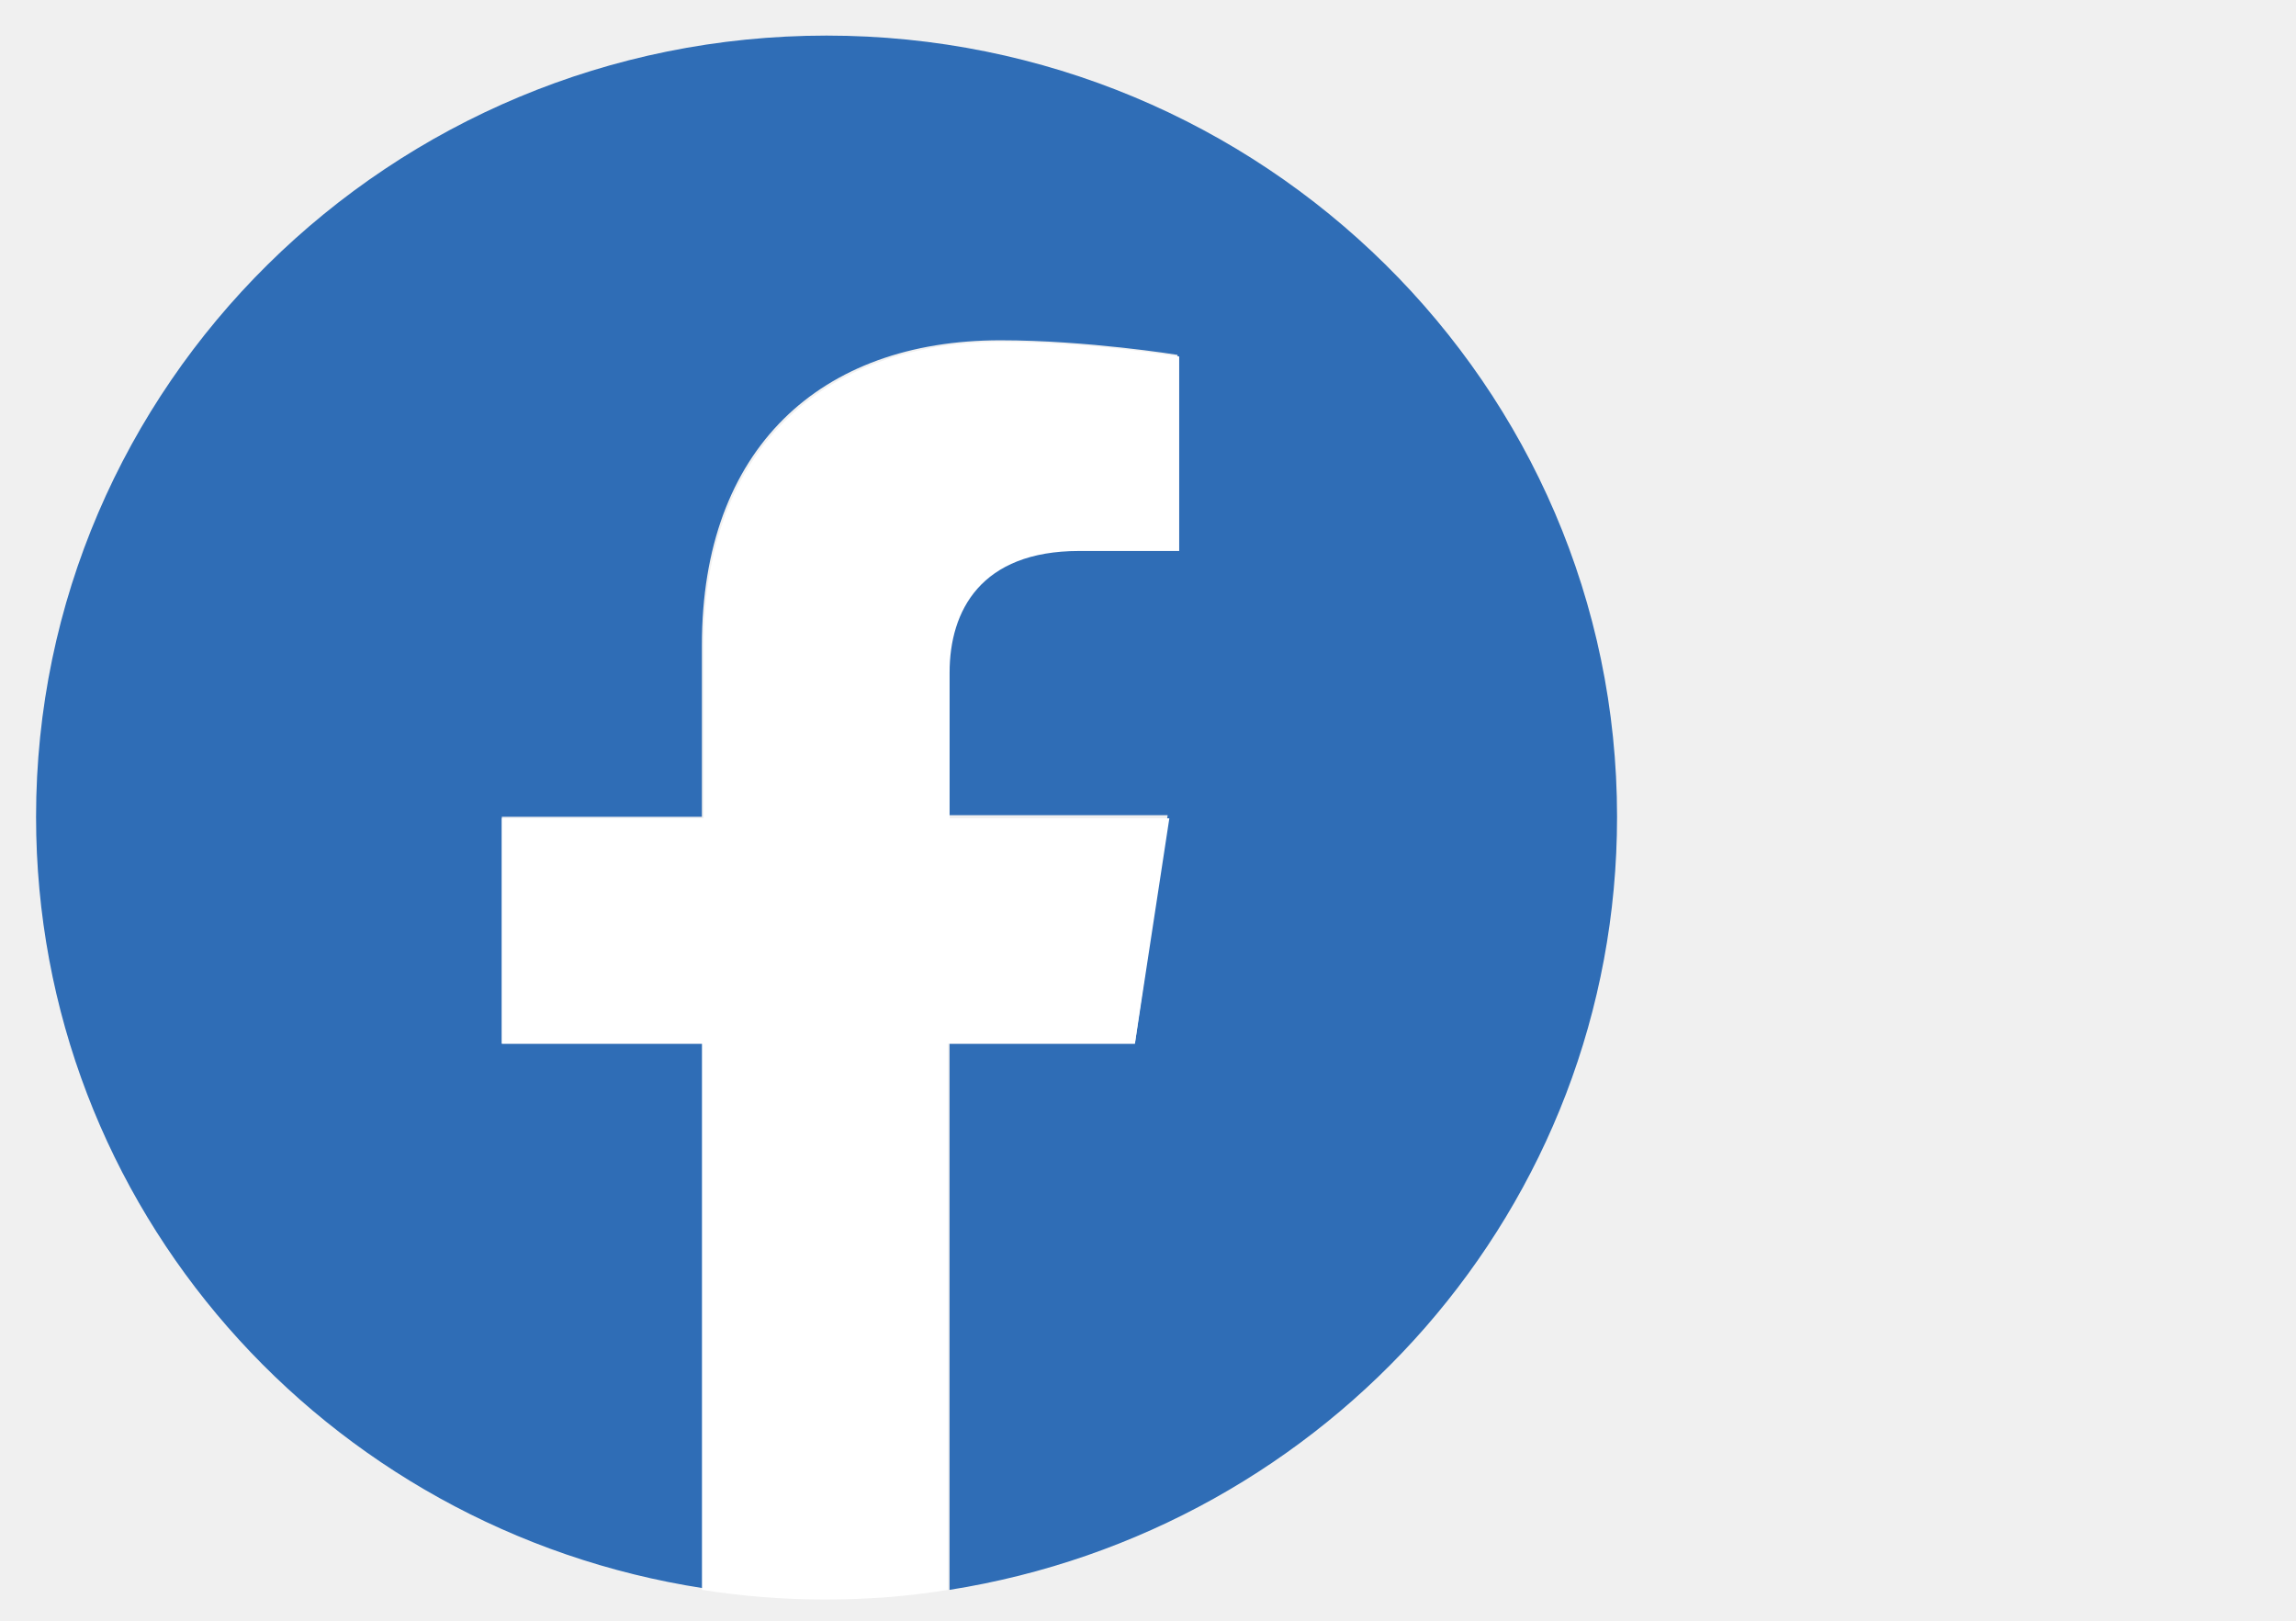
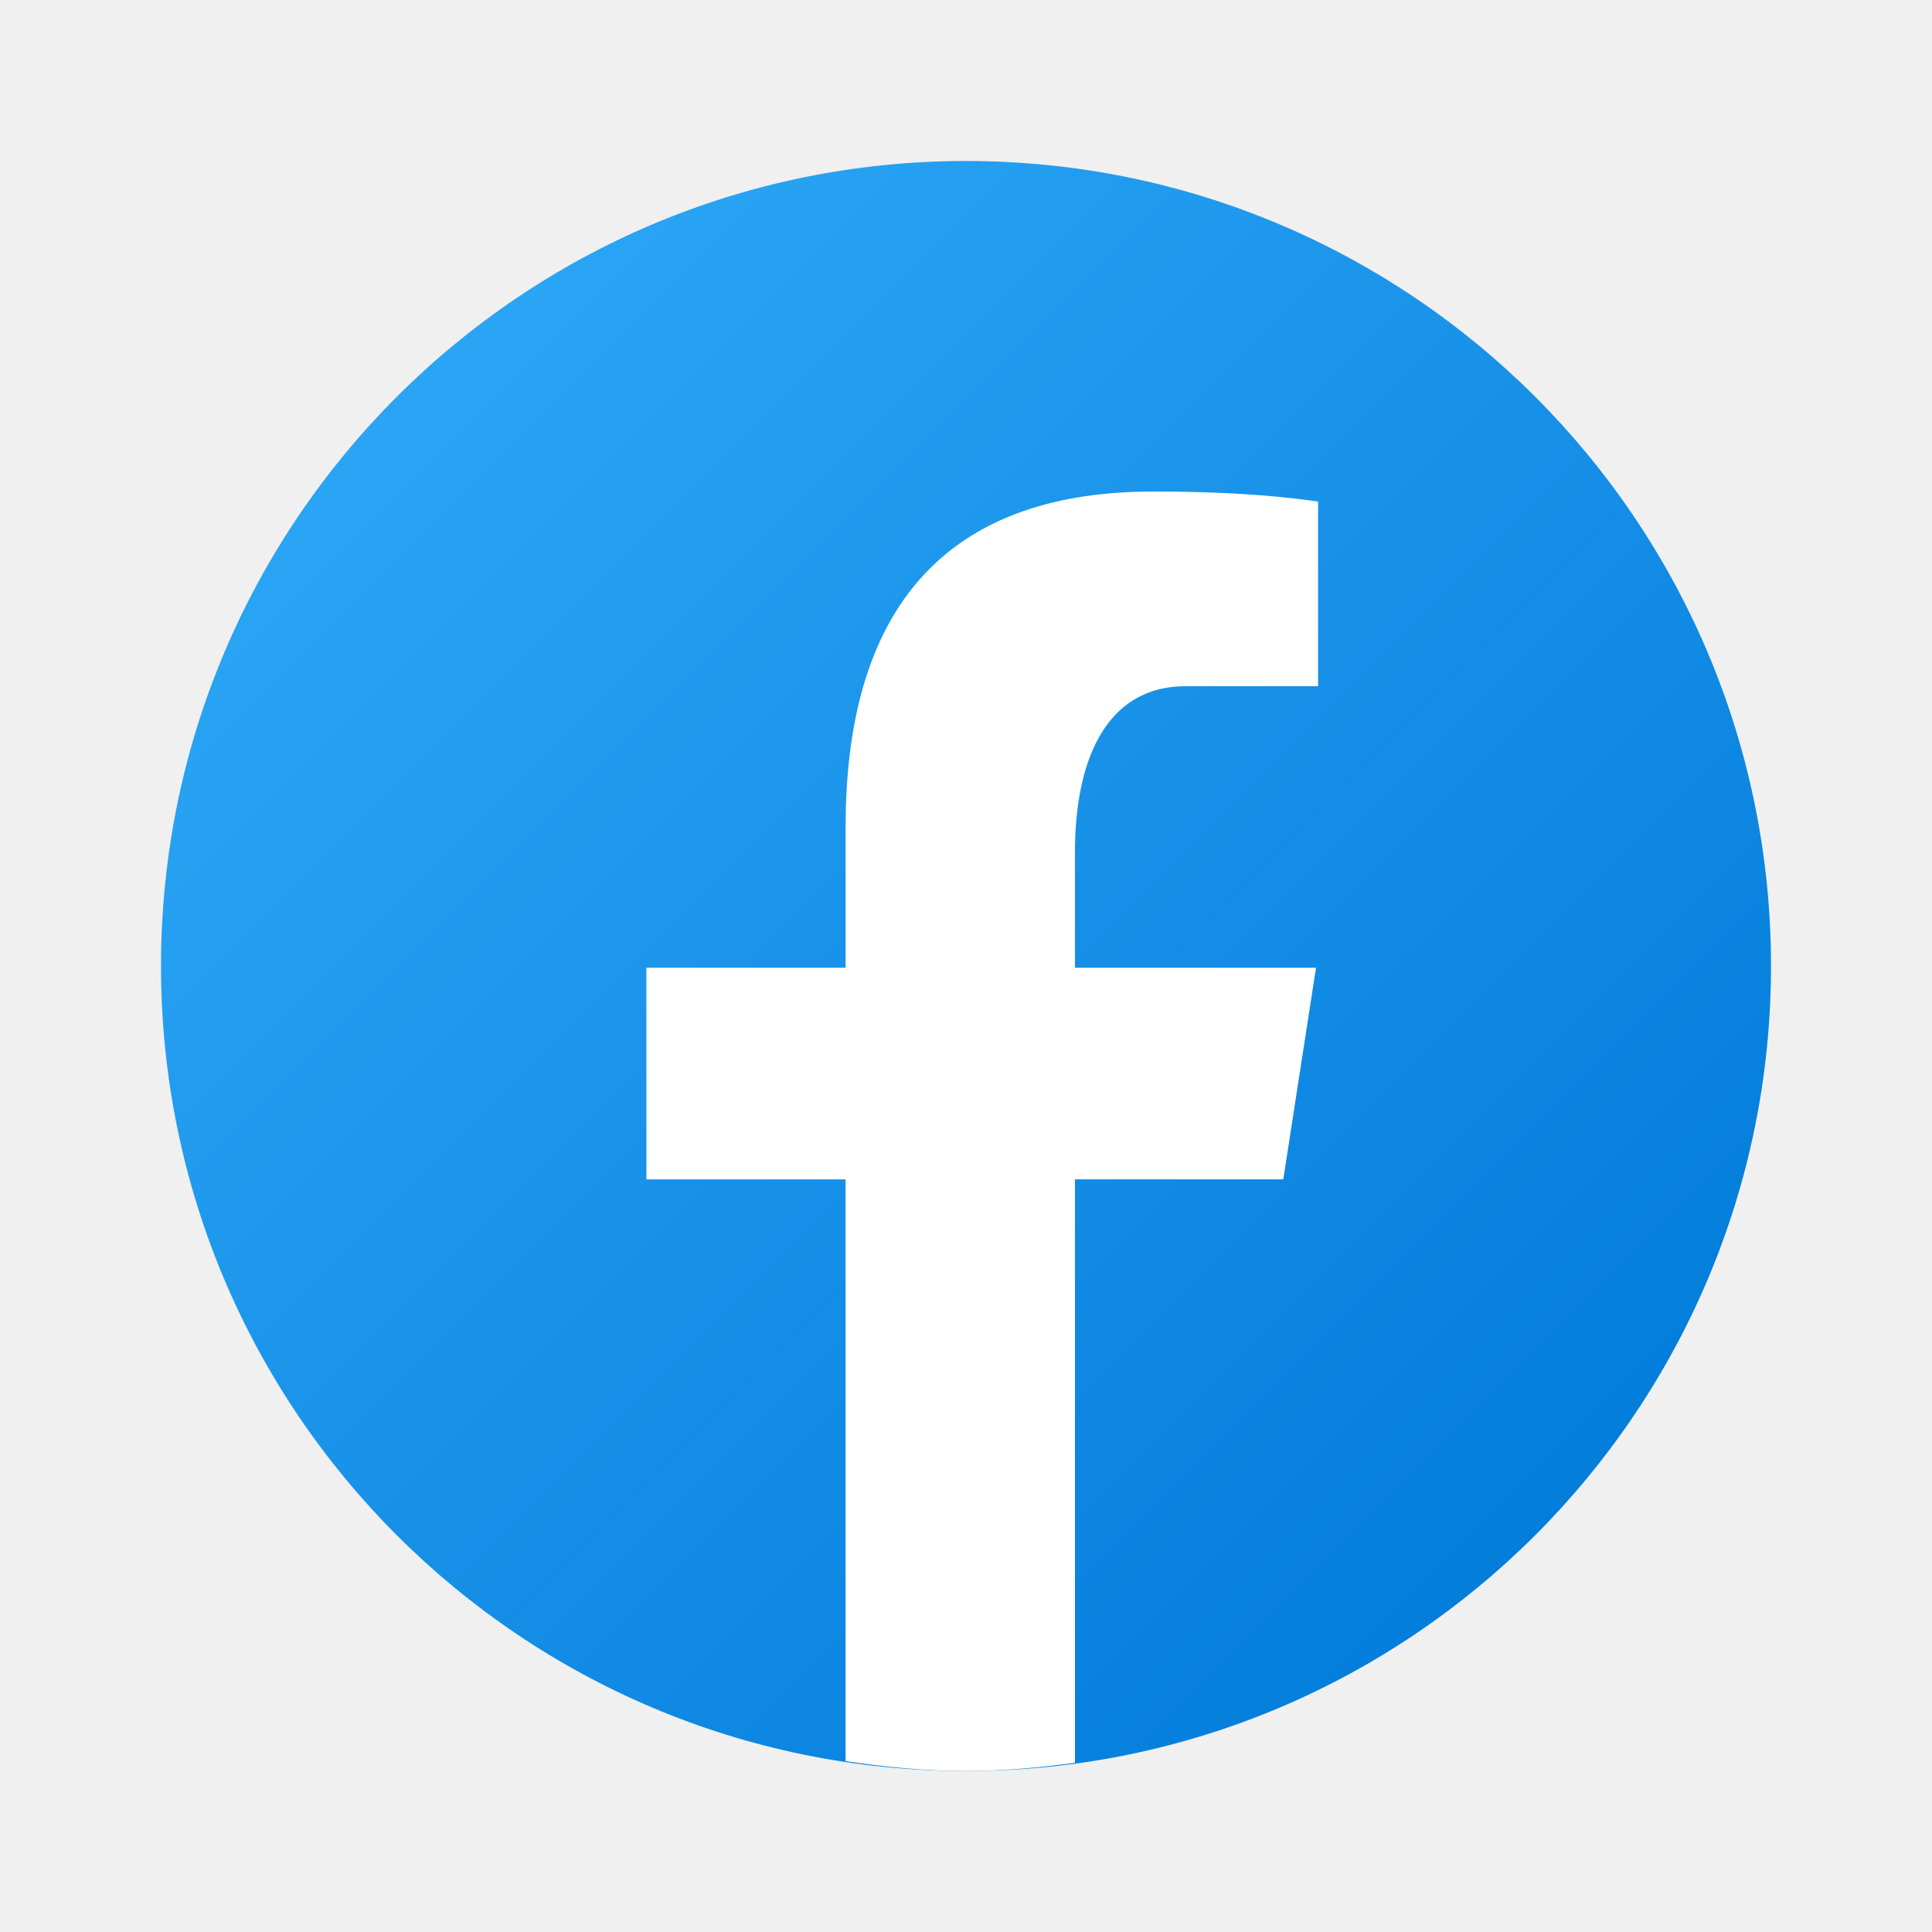
- <svg xmlns="http://www.w3.org/2000/svg" width="34" height="24" viewBox="0 0 34 24" fill="none">
-   <g id="login_fb 1">
-     <g id="Group">
-       <path id="Vector" d="M23.946 12.095C23.946 5.711 18.7 0.527 12.24 0.527C5.78 0.527 0.534 5.711 0.534 12.095C0.534 17.879 4.808 22.655 10.418 23.519V15.455H7.431V12.095H10.394V9.551C10.394 6.647 12.143 5.039 14.814 5.039C16.101 5.039 17.437 5.255 17.437 5.255V8.111H15.956C14.498 8.111 14.037 8.999 14.037 9.911V12.071H17.291L16.806 15.455H14.061V23.543C19.671 22.655 23.946 17.879 23.946 12.095Z" fill="#2F6DB6" />
-       <path id="Vector_2" d="M16.806 15.454L17.316 12.118H14.062V9.959C14.062 9.046 14.523 8.159 15.98 8.159H17.462V5.279C17.462 5.279 16.126 5.062 14.839 5.062C12.167 5.062 10.419 6.67 10.419 9.575V12.118H7.432V15.454H10.395V23.543C11.002 23.639 11.609 23.686 12.216 23.686C12.847 23.686 13.454 23.639 14.037 23.543V15.454H16.806Z" fill="white" />
-     </g>
-   </g>
+ <svg xmlns="http://www.w3.org/2000/svg" x="0px" y="0px" width="100" height="100" viewBox="0 0 48 48">
+   <linearGradient id="Ld6sqrtcxMyckEl6xeDdMa_uLWV5A9vXIPu_gr1" x1="9.993" x2="40.615" y1="9.993" y2="40.615" gradientUnits="userSpaceOnUse">
+     <stop offset="0" stop-color="#2aa4f4" />
+     <stop offset="1" stop-color="#007ad9" />
+   </linearGradient>
+   <path fill="url(#Ld6sqrtcxMyckEl6xeDdMa_uLWV5A9vXIPu_gr1)" d="M24,4C12.954,4,4,12.954,4,24s8.954,20,20,20s20-8.954,20-20S35.046,4,24,4z" />
+   <path fill="#fff" d="M26.707,29.301h5.176l0.813-5.258h-5.989v-2.874c0-2.184,0.714-4.121,2.757-4.121h3.283V12.46 c-0.577-0.078-1.797-0.248-4.102-0.248c-4.814,0-7.636,2.542-7.636,8.334v3.498H16.06v5.258h4.948v14.452 C21.988,43.9,22.981,44,24,44c0.921,0,1.82-0.084,2.707-0.204V29.301z" />
</svg>
